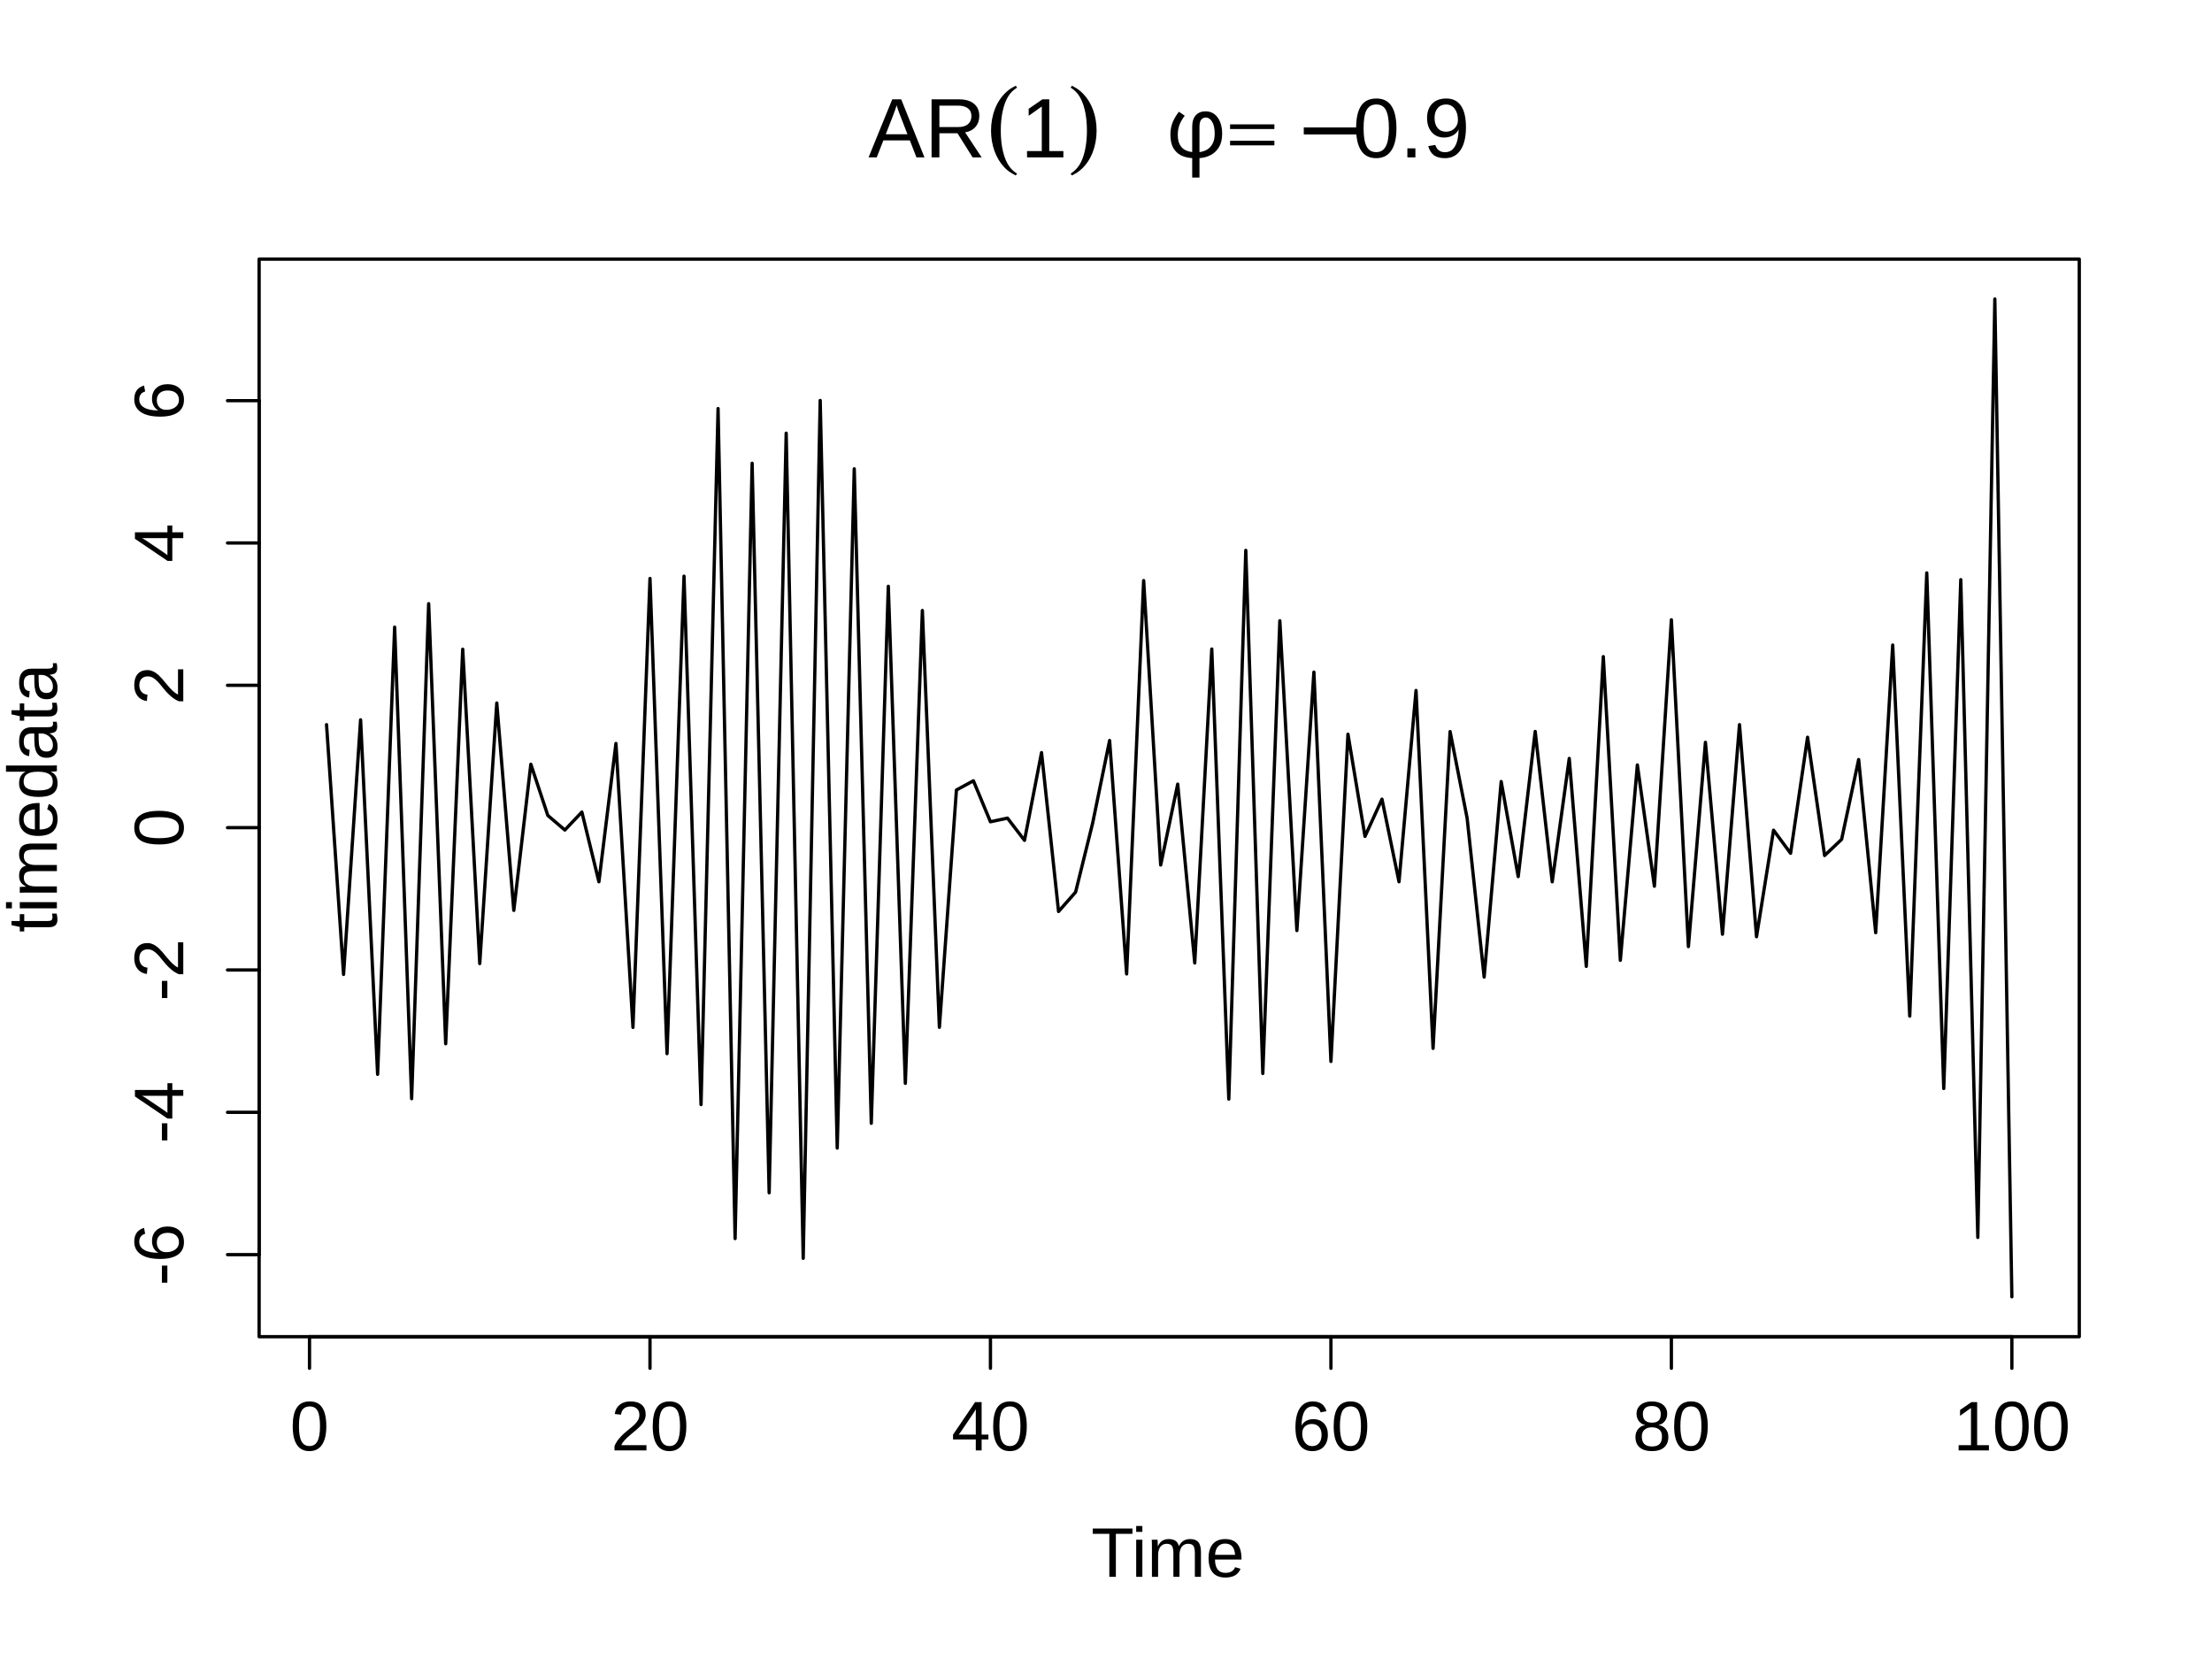
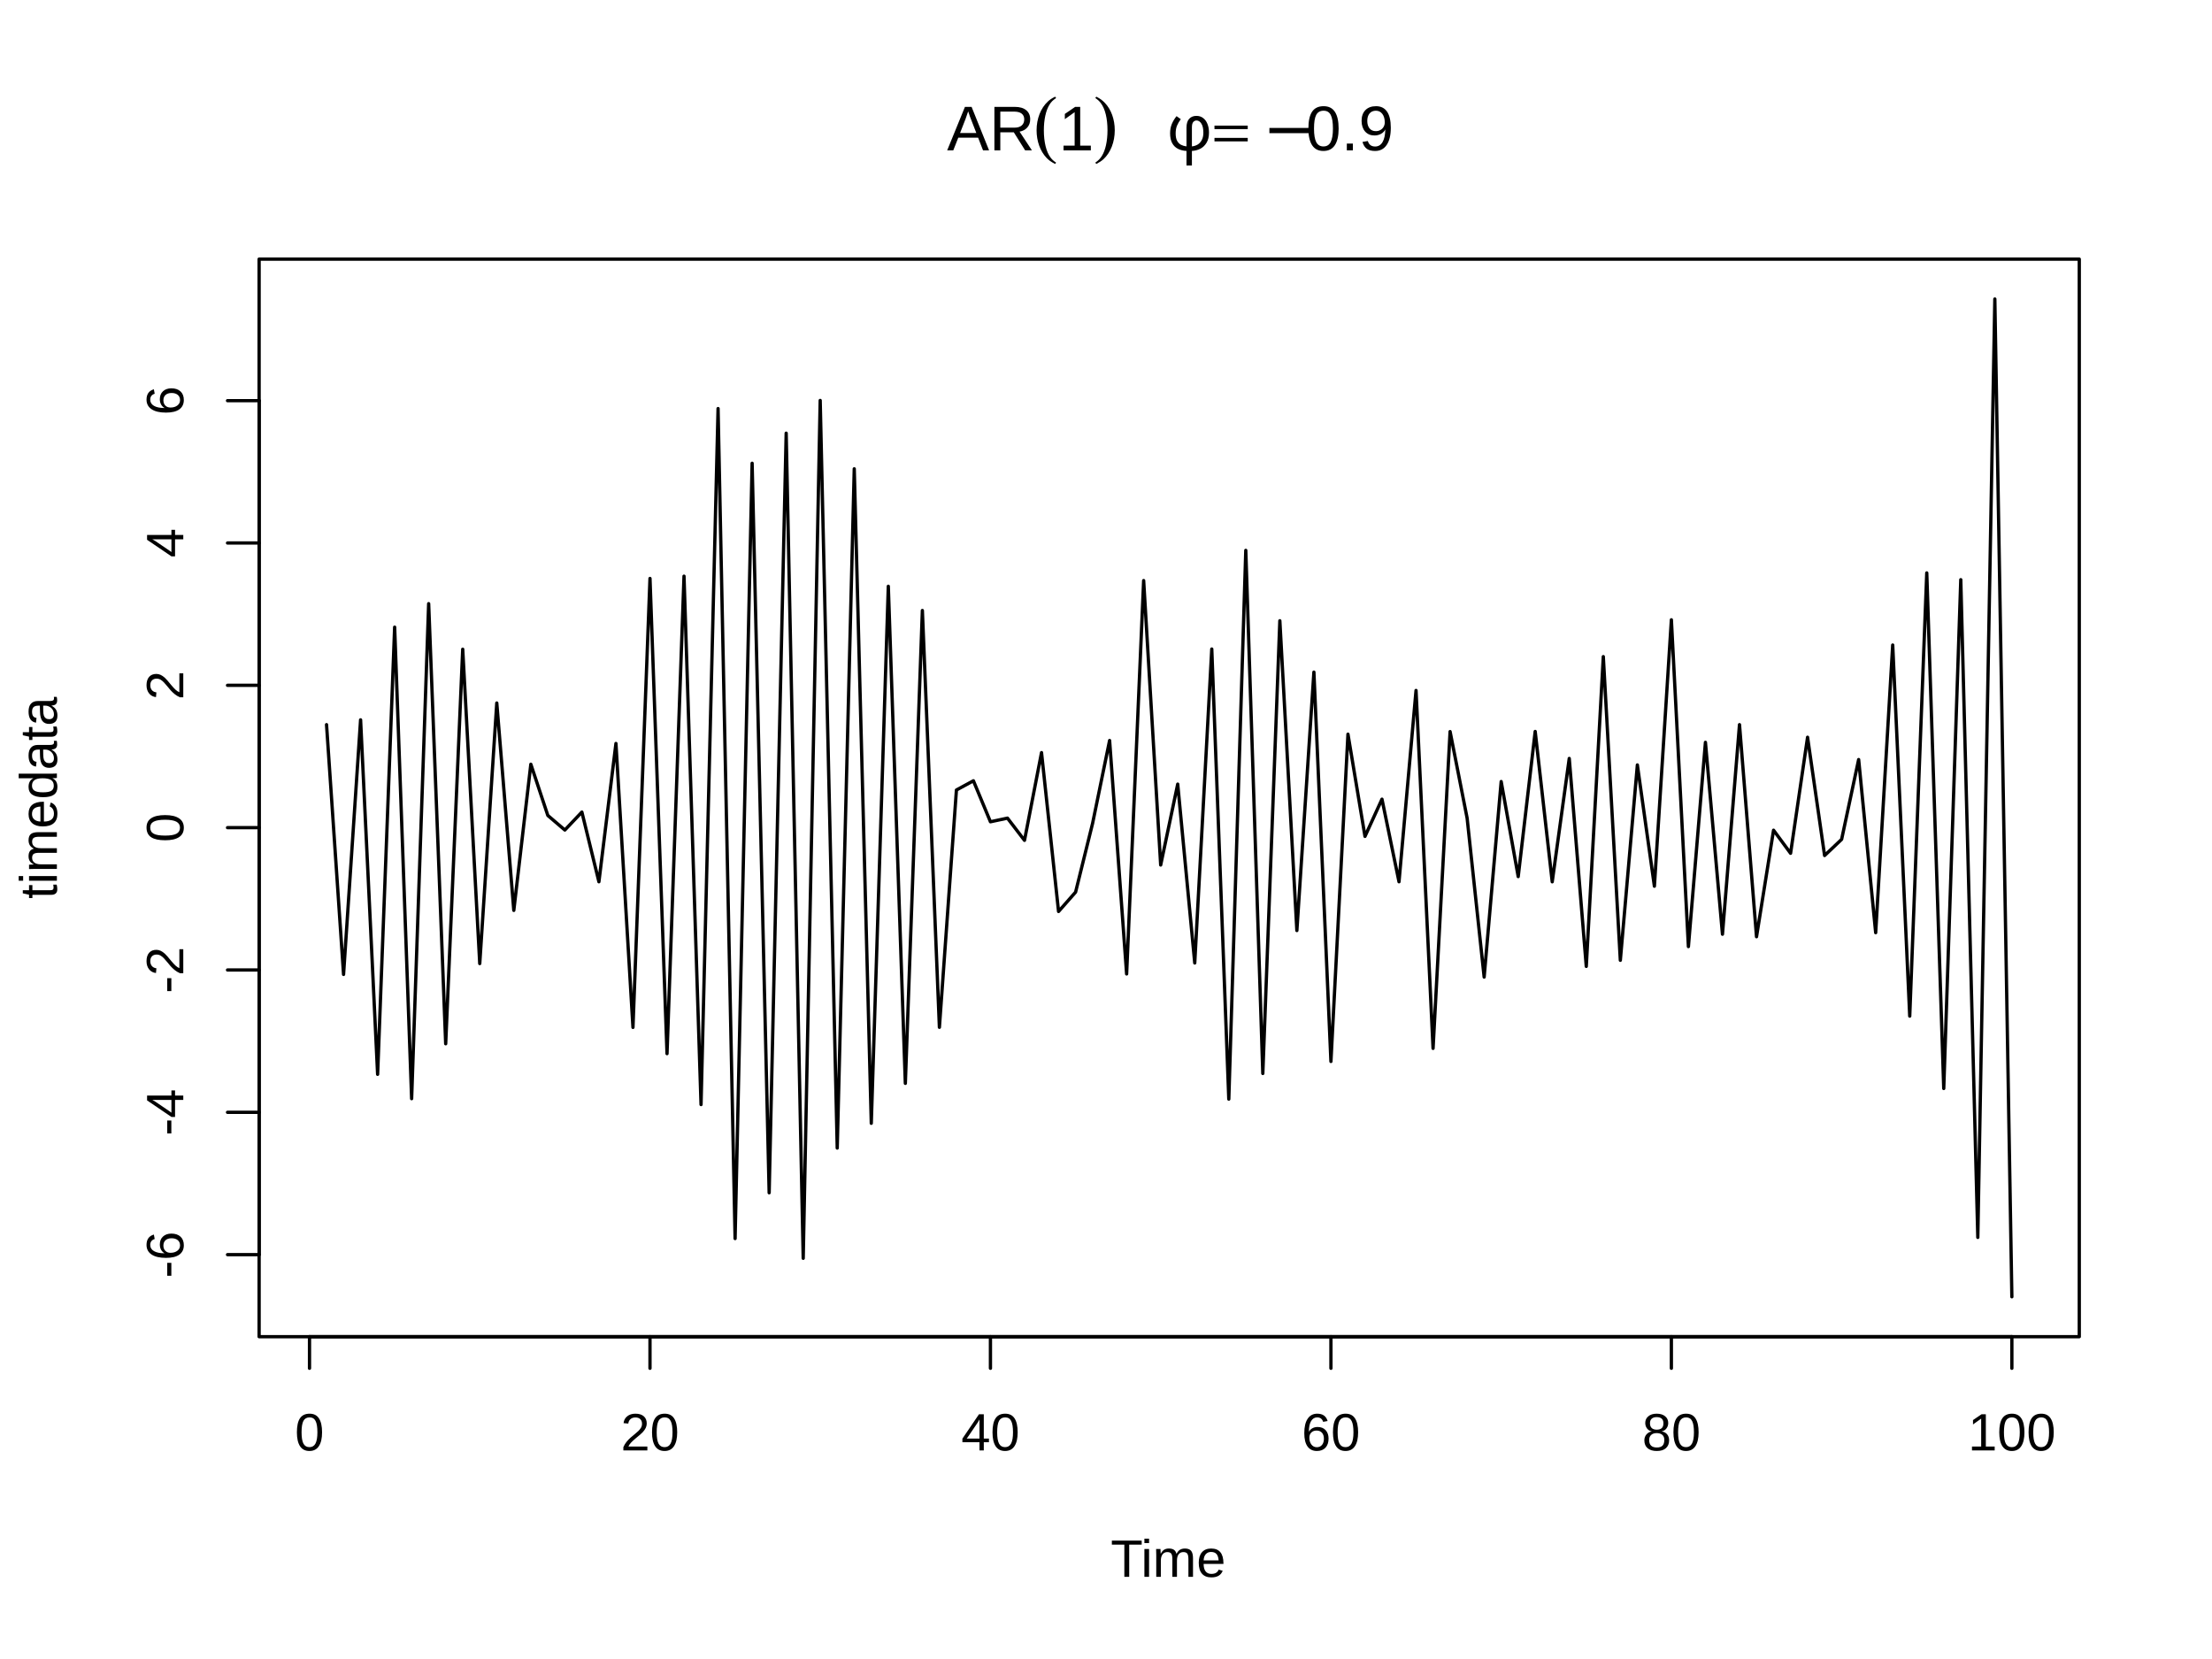
<svg xmlns="http://www.w3.org/2000/svg" viewBox="0 0 504.00 378.00">
  <defs>
    <style type="text/css">
    line, polyline, path, rect, circle {
      fill: none;
      stroke: #000000;
      stroke-linecap: round;
      stroke-linejoin: round;
      stroke-miterlimit: 10.00;
    }
  </style>
  </defs>
  <rect width="100%" height="100%" style="stroke: none; fill: #FFFFFF;" />
  <defs>
-     <clipPath id="cp1">
+     <clipPath id="cpNTkuMDR8NDczLjc2fDMwNC41Nnw1OS4wNA==">
      <rect x="59.04" y="59.04" width="414.72" height="245.52" />
    </clipPath>
  </defs>
-   <polyline points="74.40,165.11 78.28,222.02 82.16,164.02 86.04,244.78 89.92,142.89 93.79,250.33 97.67,137.54 101.55,237.82 105.43,147.92 109.31,219.55 113.19,160.18 117.07,207.43 120.95,174.13 124.82,185.80 128.70,189.12 132.58,185.03 136.46,200.91 140.34,169.40 144.22,234.09 148.10,131.80 151.98,240.07 155.85,131.28 159.73,251.67 163.61,93.09 167.49,282.20 171.37,105.55 175.25,271.77 179.13,98.70 183.01,286.70 186.88,91.24 190.76,261.58 194.64,106.82 198.52,255.94 202.40,133.58 206.28,246.84 210.16,139.10 214.04,234.07 217.92,180.00 221.79,177.90 225.67,187.24 229.55,186.41 233.43,191.47 237.31,171.48 241.19,207.68 245.07,203.27 248.95,187.58 252.82,168.72 256.70,221.91 260.58,132.28 264.46,197.09 268.34,178.66 272.22,219.41 276.10,147.88 279.98,250.43 283.85,125.40 287.73,244.59 291.61,141.44 295.49,212.02 299.37,153.14 303.25,241.85 307.13,167.28 311.01,190.57 314.88,182.09 318.76,200.91 322.64,157.32 326.52,238.87 330.40,166.69 334.28,186.41 338.16,222.62 342.04,178.07 345.92,199.73 349.79,166.66 353.67,200.92 357.55,172.81 361.43,220.19 365.31,149.61 369.19,218.80 373.07,174.29 376.95,201.92 380.82,141.22 384.70,215.68 388.58,169.14 392.46,212.86 396.34,165.11 400.22,213.43 404.10,189.16 407.98,194.42 411.85,167.98 415.73,194.93 419.61,191.25 423.49,173.06 427.37,212.51 431.25,146.97 435.13,231.52 439.01,130.54 442.88,248.01 446.76,132.08 450.64,281.94 454.52,68.13 458.40,295.47 " style="stroke-width: 0.75;" clip-path="url(#cp1)" />
+   <polyline points="74.40,165.11 78.28,222.02 82.16,164.02 86.04,244.78 89.92,142.89 93.79,250.33 97.67,137.54 101.55,237.82 105.43,147.92 109.31,219.55 113.19,160.18 117.07,207.43 120.95,174.13 124.82,185.80 128.70,189.12 132.58,185.03 136.46,200.91 140.34,169.40 144.22,234.09 148.10,131.80 151.98,240.07 155.85,131.28 159.73,251.67 163.61,93.09 167.49,282.20 171.37,105.55 175.25,271.77 179.13,98.70 183.01,286.70 186.88,91.24 190.76,261.58 194.64,106.82 198.52,255.94 202.40,133.58 206.28,246.84 210.16,139.10 214.04,234.07 217.92,180.00 221.79,177.90 225.67,187.24 229.55,186.41 233.43,191.47 237.31,171.48 241.19,207.68 245.07,203.27 248.95,187.58 252.82,168.72 256.70,221.91 260.58,132.28 264.46,197.09 268.34,178.66 272.22,219.41 276.10,147.88 279.98,250.43 283.85,125.40 287.73,244.59 291.61,141.44 295.49,212.02 299.37,153.14 303.25,241.85 307.13,167.28 311.01,190.57 314.88,182.09 318.76,200.91 322.64,157.32 326.52,238.87 330.40,166.69 334.28,186.41 338.16,222.62 342.04,178.07 345.92,199.73 349.79,166.66 353.67,200.92 357.55,172.81 361.43,220.19 365.31,149.61 369.19,218.80 373.07,174.29 376.95,201.92 380.82,141.22 384.70,215.68 388.58,169.14 392.46,212.86 396.34,165.11 400.22,213.43 404.10,189.16 407.98,194.42 411.85,167.98 415.73,194.93 419.61,191.25 423.49,173.06 427.37,212.51 431.25,146.97 435.13,231.52 439.01,130.54 442.88,248.01 446.76,132.08 450.64,281.94 454.52,68.13 458.40,295.47 " style="stroke-width: 0.75;" clip-path="url(#cpNTkuMDR8NDczLjc2fDMwNC41Nnw1OS4wNA==)" />
  <defs>
-     <clipPath id="cp2">
+     <clipPath id="cpMHw1MDR8Mzc4fDA=">
      <rect x="0.00" y="0.00" width="504.00" height="378.00" />
    </clipPath>
  </defs>
-   <g clip-path="url(#cp2)">
-     <text x="197.87" y="35.85" style="font-size: 14.40pt; font-family: Arial;">AR</text>
+   <g clip-path="url(#cpMHw1MDR8Mzc4fDA=)">
+     <text x="215.78" y="34.26" style="font-size: 14.40px; font-family: Arial;" textLength="19.45px" lengthAdjust="spacingAndGlyphs">AR</text>
  </g>
-   <g clip-path="url(#cp2)">
-     <text x="224.54" y="35.85" style="font-size: 18.00pt; font-family: symbol;">(</text>
+   <g clip-path="url(#cpMHw1MDR8Mzc4fDA=)">
+     <text x="235.23" y="34.26" style="font-size: 18.00px; font-family: Symbol;" textLength="5.99px" lengthAdjust="spacingAndGlyphs">(</text>
  </g>
-   <g clip-path="url(#cp2)">
-     <text x="232.54" y="35.85" style="font-size: 14.40pt; font-family: Arial;">1</text>
+   <g clip-path="url(#cpMHw1MDR8Mzc4fDA=)">
+     <text x="241.23" y="34.26" style="font-size: 14.40px; font-family: Arial;" textLength="7.79px" lengthAdjust="spacingAndGlyphs">1</text>
  </g>
-   <g clip-path="url(#cp2)">
-     <text x="243.22" y="35.85" style="font-size: 18.00pt; font-family: symbol;">)</text>
+   <g clip-path="url(#cpMHw1MDR8Mzc4fDA=)">
+     <text x="249.01" y="34.26" style="font-size: 18.00px; font-family: Symbol;" textLength="5.99px" lengthAdjust="spacingAndGlyphs">)</text>
  </g>
-   <g clip-path="url(#cp2)">
-     <text x="251.21" y="35.85" style="font-size: 14.40pt; font-family: symbol;"> </text>
+   <g clip-path="url(#cpMHw1MDR8Mzc4fDA=)">
+     <text x="255.01" y="34.26" style="font-size: 14.40px; font-family: Symbol;" textLength="3.60px" lengthAdjust="spacingAndGlyphs"> </text>
  </g>
-   <g clip-path="url(#cp2)">
-     <text x="256.01" y="35.85" style="font-size: 14.40pt; font-family: symbol;"> </text>
+   <g clip-path="url(#cpMHw1MDR8Mzc4fDA=)">
+     <text x="258.61" y="34.26" style="font-size: 14.40px; font-family: Symbol;" textLength="3.60px" lengthAdjust="spacingAndGlyphs"> </text>
  </g>
-   <g clip-path="url(#cp2)">
-     <text x="260.81" y="35.85" style="font-size: 14.40pt; font-family: symbol;"> </text>
+   <g clip-path="url(#cpMHw1MDR8Mzc4fDA=)">
+     <text x="262.21" y="34.26" style="font-size: 14.40px; font-family: Symbol;" textLength="3.60px" lengthAdjust="spacingAndGlyphs"> </text>
  </g>
-   <g clip-path="url(#cp2)">
-     <text x="265.61" y="35.85" style="font-size: 14.40pt; font-family: symbol;">φ</text>
+   <g clip-path="url(#cpMHw1MDR8Mzc4fDA=)">
+     <text x="265.81" y="34.26" style="font-size: 14.40px; font-family: Symbol;" textLength="7.51px" lengthAdjust="spacingAndGlyphs">φ</text>
  </g>
-   <g clip-path="url(#cp2)">
-     <text x="280.05" y="35.85" style="font-size: 14.40pt; font-family: symbol;">=</text>
+   <g clip-path="url(#cpMHw1MDR8Mzc4fDA=)">
+     <text x="276.56" y="34.26" style="font-size: 14.40px; font-family: Symbol;" textLength="7.91px" lengthAdjust="spacingAndGlyphs">=</text>
  </g>
-   <g clip-path="url(#cp2)">
-     <text x="295.03" y="35.85" style="font-size: 14.40pt; font-family: symbol;">−</text>
+   <g clip-path="url(#cpMHw1MDR8Mzc4fDA=)">
+     <text x="287.70" y="34.26" style="font-size: 14.40px; font-family: Symbol;" textLength="7.91px" lengthAdjust="spacingAndGlyphs">−</text>
  </g>
-   <g clip-path="url(#cp2)">
-     <text x="308.24" y="35.85" style="font-size: 14.40pt; font-family: Arial;">0.9</text>
+   <g clip-path="url(#cpMHw1MDR8Mzc4fDA=)">
+     <text x="297.55" y="34.26" style="font-size: 14.40px; font-family: Arial;" textLength="19.46px" lengthAdjust="spacingAndGlyphs">0.9</text>
  </g>
-   <g clip-path="url(#cp2)">
-     <text x="248.62" y="359.28" style="font-size: 12.00pt; font-family: Arial;">Time</text>
+   <g clip-path="url(#cpMHw1MDR8Mzc4fDA=)">
+     <text x="253.07" y="359.28" style="font-size: 12.00px; font-family: Arial;" textLength="26.67px" lengthAdjust="spacingAndGlyphs">Time</text>
  </g>
-   <g clip-path="url(#cp2)">
-     <text transform="translate(12.96,212.48) rotate(-90)" style="font-size: 12.00pt; font-family: Arial;">timedata</text>
+   <g clip-path="url(#cpMHw1MDR8Mzc4fDA=)">
+     <text transform="translate(12.96,204.81) rotate(-90)" style="font-size: 12.00px; font-family: Arial;" textLength="46.03px" lengthAdjust="spacingAndGlyphs">timedata</text>
  </g>
-   <line x1="70.52" y1="304.56" x2="458.40" y2="304.56" style="stroke-width: 0.75;" clip-path="url(#cp2)" />
-   <line x1="70.52" y1="304.56" x2="70.52" y2="311.76" style="stroke-width: 0.75;" clip-path="url(#cp2)" />
-   <line x1="148.10" y1="304.56" x2="148.10" y2="311.76" style="stroke-width: 0.75;" clip-path="url(#cp2)" />
-   <line x1="225.67" y1="304.56" x2="225.67" y2="311.76" style="stroke-width: 0.75;" clip-path="url(#cp2)" />
-   <line x1="303.25" y1="304.56" x2="303.25" y2="311.76" style="stroke-width: 0.75;" clip-path="url(#cp2)" />
-   <line x1="380.82" y1="304.56" x2="380.82" y2="311.76" style="stroke-width: 0.75;" clip-path="url(#cp2)" />
-   <line x1="458.40" y1="304.56" x2="458.40" y2="311.76" style="stroke-width: 0.75;" clip-path="url(#cp2)" />
-   <g clip-path="url(#cp2)">
-     <text x="66.07" y="330.48" style="font-size: 12.00pt; font-family: Arial;">0</text>
+   <line x1="70.52" y1="304.56" x2="458.40" y2="304.56" style="stroke-width: 0.75;" clip-path="url(#cpMHw1MDR8Mzc4fDA=)" />
+   <line x1="70.52" y1="304.56" x2="70.52" y2="311.76" style="stroke-width: 0.75;" clip-path="url(#cpMHw1MDR8Mzc4fDA=)" />
+   <line x1="148.10" y1="304.56" x2="148.10" y2="311.76" style="stroke-width: 0.75;" clip-path="url(#cpMHw1MDR8Mzc4fDA=)" />
+   <line x1="225.67" y1="304.56" x2="225.67" y2="311.76" style="stroke-width: 0.75;" clip-path="url(#cpMHw1MDR8Mzc4fDA=)" />
+   <line x1="303.25" y1="304.56" x2="303.25" y2="311.76" style="stroke-width: 0.75;" clip-path="url(#cpMHw1MDR8Mzc4fDA=)" />
+   <line x1="380.82" y1="304.56" x2="380.82" y2="311.76" style="stroke-width: 0.75;" clip-path="url(#cpMHw1MDR8Mzc4fDA=)" />
+   <line x1="458.40" y1="304.56" x2="458.40" y2="311.76" style="stroke-width: 0.75;" clip-path="url(#cpMHw1MDR8Mzc4fDA=)" />
+   <g clip-path="url(#cpMHw1MDR8Mzc4fDA=)">
+     <text x="67.18" y="330.48" style="font-size: 12.00px; font-family: Arial;" textLength="6.67px" lengthAdjust="spacingAndGlyphs">0</text>
  </g>
-   <g clip-path="url(#cp2)">
-     <text x="139.20" y="330.48" style="font-size: 12.00pt; font-family: Arial;">20</text>
+   <g clip-path="url(#cpMHw1MDR8Mzc4fDA=)">
+     <text x="141.42" y="330.48" style="font-size: 12.00px; font-family: Arial;" textLength="13.35px" lengthAdjust="spacingAndGlyphs">20</text>
  </g>
-   <g clip-path="url(#cp2)">
-     <text x="216.77" y="330.48" style="font-size: 12.00pt; font-family: Arial;">40</text>
+   <g clip-path="url(#cpMHw1MDR8Mzc4fDA=)">
+     <text x="219.00" y="330.48" style="font-size: 12.00px; font-family: Arial;" textLength="13.35px" lengthAdjust="spacingAndGlyphs">40</text>
  </g>
-   <g clip-path="url(#cp2)">
-     <text x="294.35" y="330.48" style="font-size: 12.00pt; font-family: Arial;">60</text>
+   <g clip-path="url(#cpMHw1MDR8Mzc4fDA=)">
+     <text x="296.57" y="330.48" style="font-size: 12.00px; font-family: Arial;" textLength="13.35px" lengthAdjust="spacingAndGlyphs">60</text>
  </g>
-   <g clip-path="url(#cp2)">
-     <text x="371.93" y="330.48" style="font-size: 12.00pt; font-family: Arial;">80</text>
+   <g clip-path="url(#cpMHw1MDR8Mzc4fDA=)">
+     <text x="374.15" y="330.48" style="font-size: 12.00px; font-family: Arial;" textLength="13.35px" lengthAdjust="spacingAndGlyphs">80</text>
  </g>
-   <g clip-path="url(#cp2)">
-     <text x="445.05" y="330.48" style="font-size: 12.00pt; font-family: Arial;">100</text>
+   <g clip-path="url(#cpMHw1MDR8Mzc4fDA=)">
+     <text x="448.39" y="330.48" style="font-size: 12.00px; font-family: Arial;" textLength="20.02px" lengthAdjust="spacingAndGlyphs">100</text>
  </g>
-   <line x1="59.04" y1="285.87" x2="59.04" y2="91.29" style="stroke-width: 0.75;" clip-path="url(#cp2)" />
-   <line x1="59.04" y1="285.87" x2="51.84" y2="285.87" style="stroke-width: 0.75;" clip-path="url(#cp2)" />
-   <line x1="59.04" y1="253.44" x2="51.84" y2="253.44" style="stroke-width: 0.75;" clip-path="url(#cp2)" />
-   <line x1="59.04" y1="221.01" x2="51.84" y2="221.01" style="stroke-width: 0.75;" clip-path="url(#cp2)" />
-   <line x1="59.04" y1="188.58" x2="51.84" y2="188.58" style="stroke-width: 0.75;" clip-path="url(#cp2)" />
-   <line x1="59.04" y1="156.15" x2="51.84" y2="156.15" style="stroke-width: 0.75;" clip-path="url(#cp2)" />
-   <line x1="59.04" y1="123.72" x2="51.84" y2="123.72" style="stroke-width: 0.75;" clip-path="url(#cp2)" />
-   <line x1="59.04" y1="91.29" x2="51.84" y2="91.29" style="stroke-width: 0.75;" clip-path="url(#cp2)" />
-   <g clip-path="url(#cp2)">
-     <text transform="translate(41.76,292.99) rotate(-90)" style="font-size: 12.00pt; font-family: Arial;">-6</text>
+   <line x1="59.04" y1="285.87" x2="59.04" y2="91.29" style="stroke-width: 0.75;" clip-path="url(#cpMHw1MDR8Mzc4fDA=)" />
+   <line x1="59.04" y1="285.87" x2="51.84" y2="285.87" style="stroke-width: 0.75;" clip-path="url(#cpMHw1MDR8Mzc4fDA=)" />
+   <line x1="59.04" y1="253.44" x2="51.84" y2="253.44" style="stroke-width: 0.75;" clip-path="url(#cpMHw1MDR8Mzc4fDA=)" />
+   <line x1="59.04" y1="221.01" x2="51.84" y2="221.01" style="stroke-width: 0.75;" clip-path="url(#cpMHw1MDR8Mzc4fDA=)" />
+   <line x1="59.04" y1="188.58" x2="51.84" y2="188.58" style="stroke-width: 0.75;" clip-path="url(#cpMHw1MDR8Mzc4fDA=)" />
+   <line x1="59.04" y1="156.15" x2="51.84" y2="156.15" style="stroke-width: 0.75;" clip-path="url(#cpMHw1MDR8Mzc4fDA=)" />
+   <line x1="59.04" y1="123.72" x2="51.84" y2="123.72" style="stroke-width: 0.75;" clip-path="url(#cpMHw1MDR8Mzc4fDA=)" />
+   <line x1="59.04" y1="91.29" x2="51.84" y2="91.29" style="stroke-width: 0.75;" clip-path="url(#cpMHw1MDR8Mzc4fDA=)" />
+   <g clip-path="url(#cpMHw1MDR8Mzc4fDA=)">
+     <text transform="translate(41.76,291.21) rotate(-90)" style="font-size: 12.00px; font-family: Arial;" textLength="10.67px" lengthAdjust="spacingAndGlyphs">-6</text>
  </g>
-   <g clip-path="url(#cp2)">
-     <text transform="translate(41.76,260.56) rotate(-90)" style="font-size: 12.00pt; font-family: Arial;">-4</text>
+   <g clip-path="url(#cpMHw1MDR8Mzc4fDA=)">
+     <text transform="translate(41.76,258.78) rotate(-90)" style="font-size: 12.00px; font-family: Arial;" textLength="10.67px" lengthAdjust="spacingAndGlyphs">-4</text>
  </g>
-   <g clip-path="url(#cp2)">
-     <text transform="translate(41.76,228.12) rotate(-90)" style="font-size: 12.00pt; font-family: Arial;">-2</text>
+   <g clip-path="url(#cpMHw1MDR8Mzc4fDA=)">
+     <text transform="translate(41.76,226.35) rotate(-90)" style="font-size: 12.00px; font-family: Arial;" textLength="10.67px" lengthAdjust="spacingAndGlyphs">-2</text>
  </g>
-   <g clip-path="url(#cp2)">
-     <text transform="translate(41.76,193.03) rotate(-90)" style="font-size: 12.00pt; font-family: Arial;">0</text>
+   <g clip-path="url(#cpMHw1MDR8Mzc4fDA=)">
+     <text transform="translate(41.76,191.92) rotate(-90)" style="font-size: 12.00px; font-family: Arial;" textLength="6.67px" lengthAdjust="spacingAndGlyphs">0</text>
  </g>
-   <g clip-path="url(#cp2)">
-     <text transform="translate(41.76,160.60) rotate(-90)" style="font-size: 12.00pt; font-family: Arial;">2</text>
+   <g clip-path="url(#cpMHw1MDR8Mzc4fDA=)">
+     <text transform="translate(41.76,159.49) rotate(-90)" style="font-size: 12.00px; font-family: Arial;" textLength="6.67px" lengthAdjust="spacingAndGlyphs">2</text>
  </g>
-   <g clip-path="url(#cp2)">
-     <text transform="translate(41.76,128.17) rotate(-90)" style="font-size: 12.00pt; font-family: Arial;">4</text>
+   <g clip-path="url(#cpMHw1MDR8Mzc4fDA=)">
+     <text transform="translate(41.76,127.05) rotate(-90)" style="font-size: 12.00px; font-family: Arial;" textLength="6.67px" lengthAdjust="spacingAndGlyphs">4</text>
  </g>
-   <g clip-path="url(#cp2)">
-     <text transform="translate(41.76,95.74) rotate(-90)" style="font-size: 12.00pt; font-family: Arial;">6</text>
+   <g clip-path="url(#cpMHw1MDR8Mzc4fDA=)">
+     <text transform="translate(41.76,94.62) rotate(-90)" style="font-size: 12.00px; font-family: Arial;" textLength="6.67px" lengthAdjust="spacingAndGlyphs">6</text>
  </g>
-   <polyline points="59.04,304.56 473.76,304.56 473.76,59.04 59.04,59.04 59.04,304.56 " style="stroke-width: 0.75;" clip-path="url(#cp2)" />
+   <polyline points="59.04,304.56 473.76,304.56 473.76,59.04 59.04,59.04 59.04,304.56 " style="stroke-width: 0.75;" clip-path="url(#cpMHw1MDR8Mzc4fDA=)" />
</svg>
